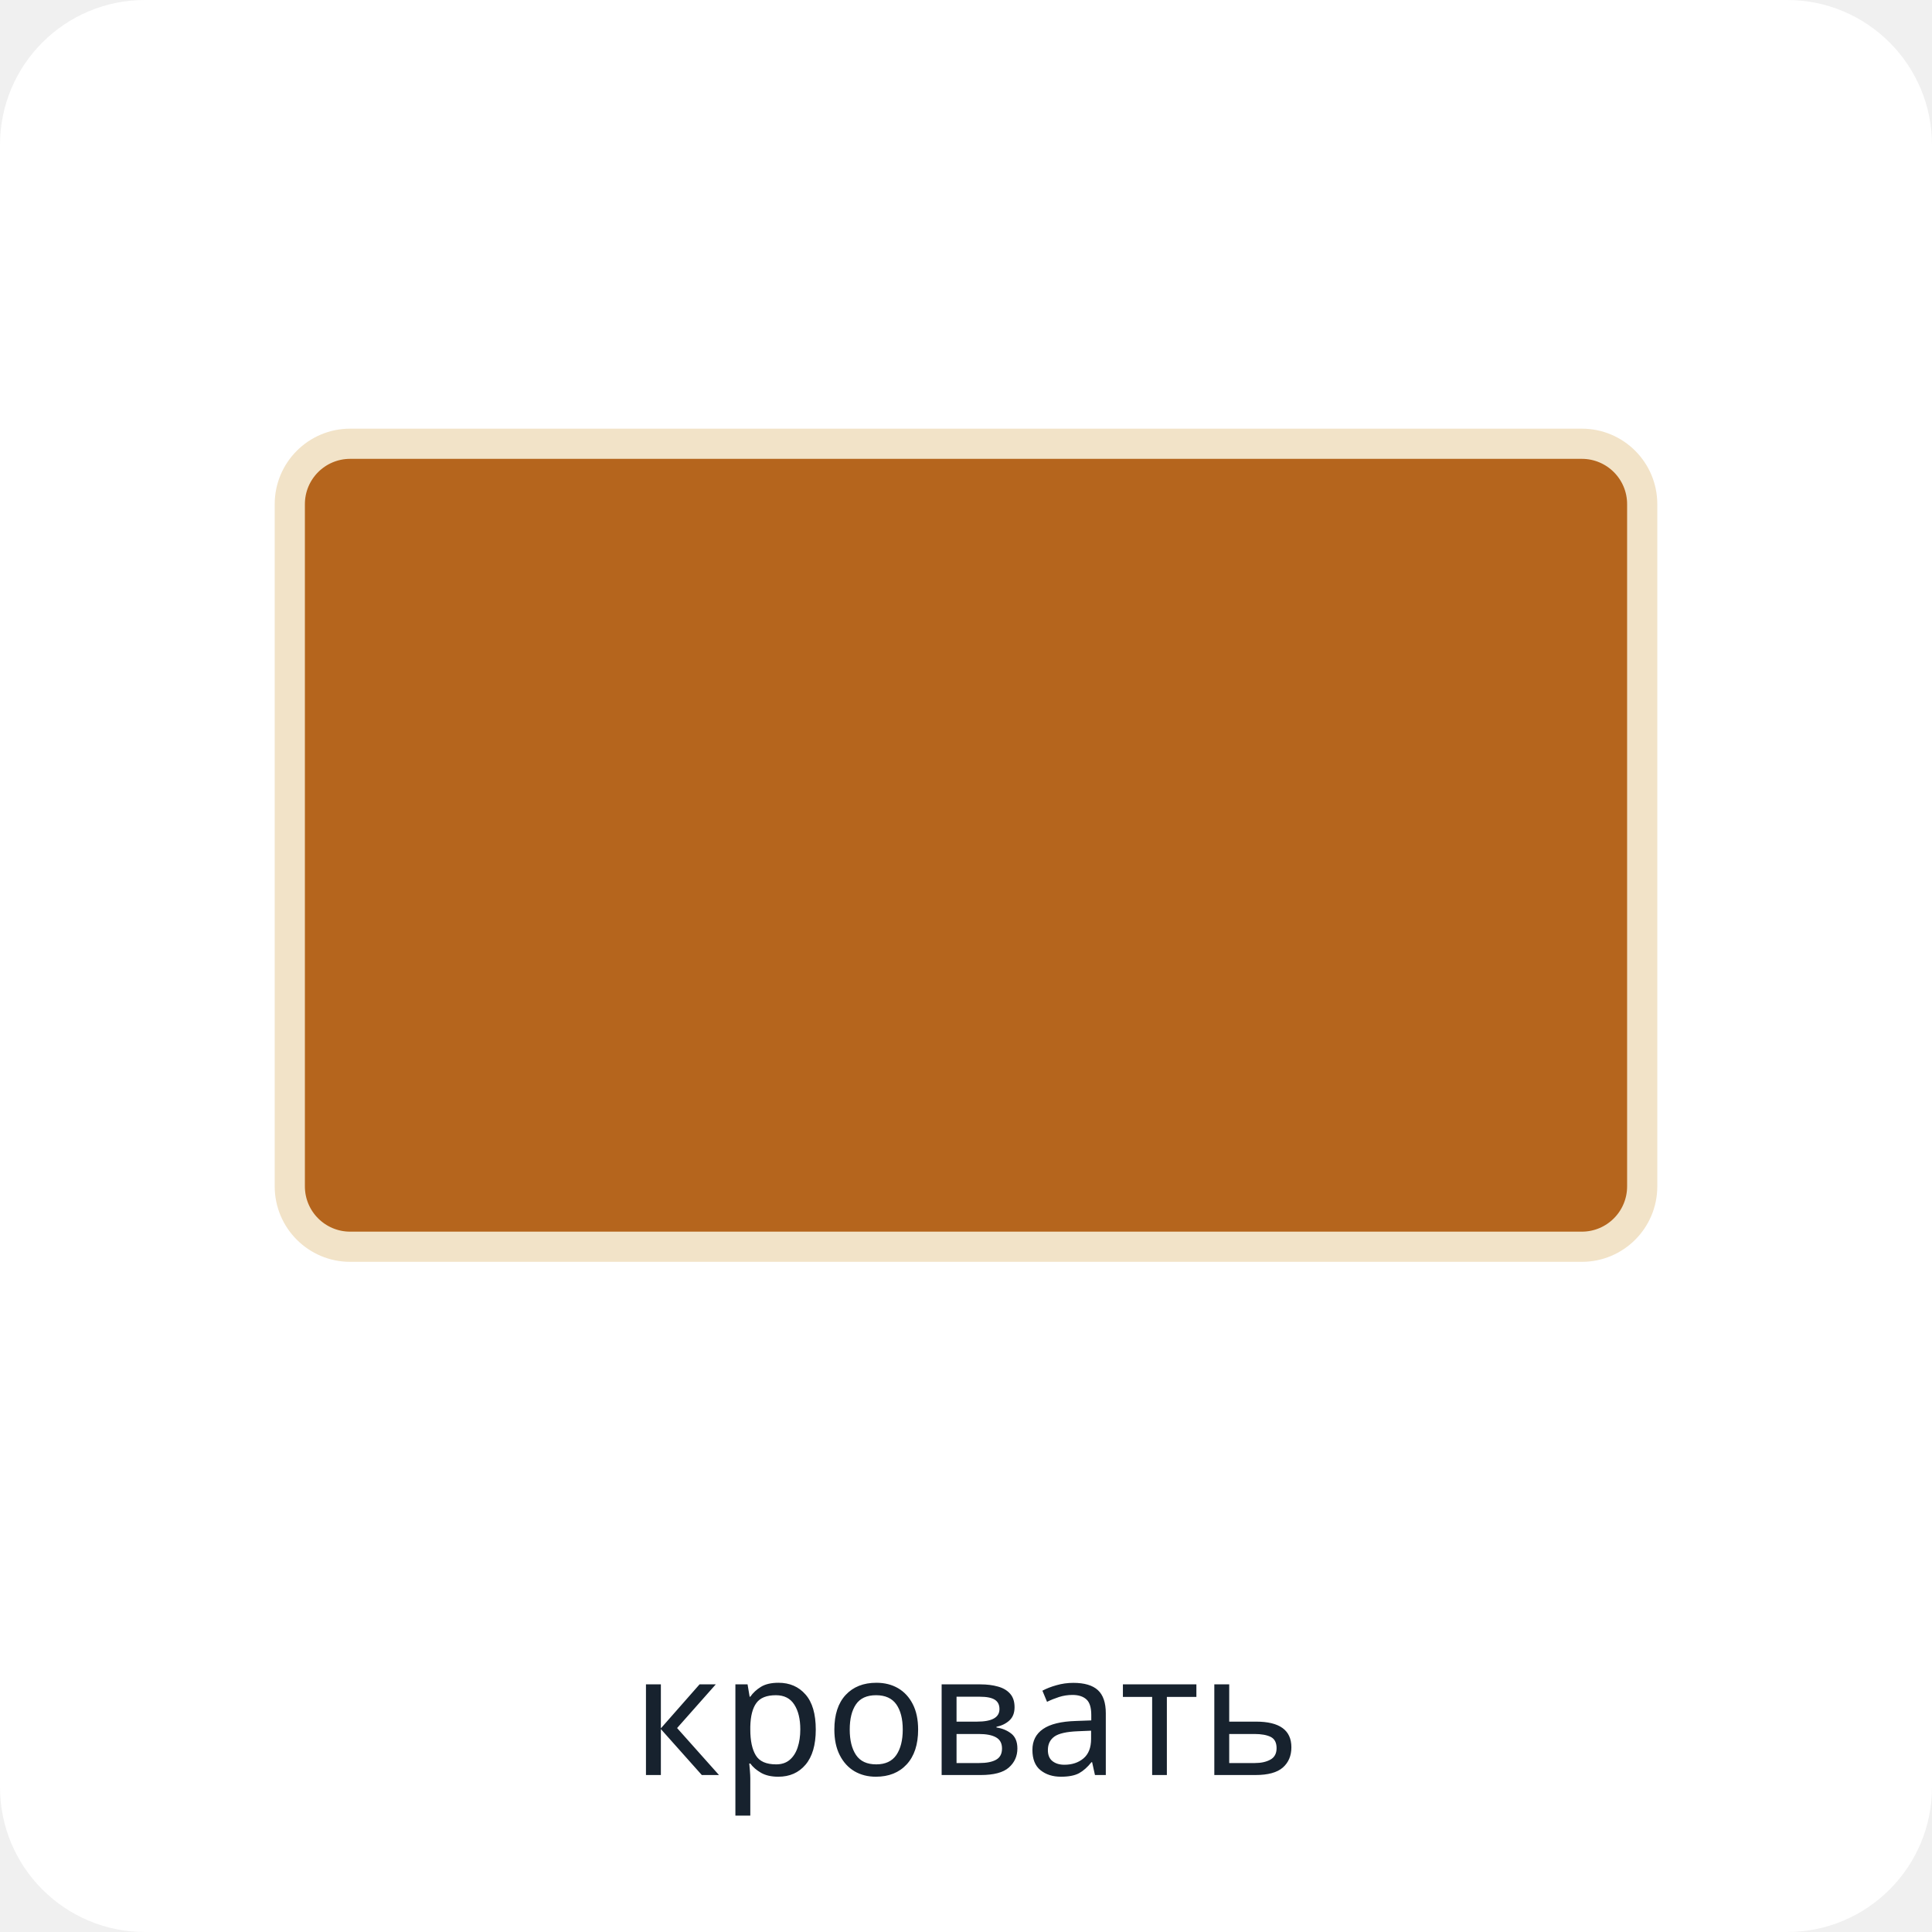
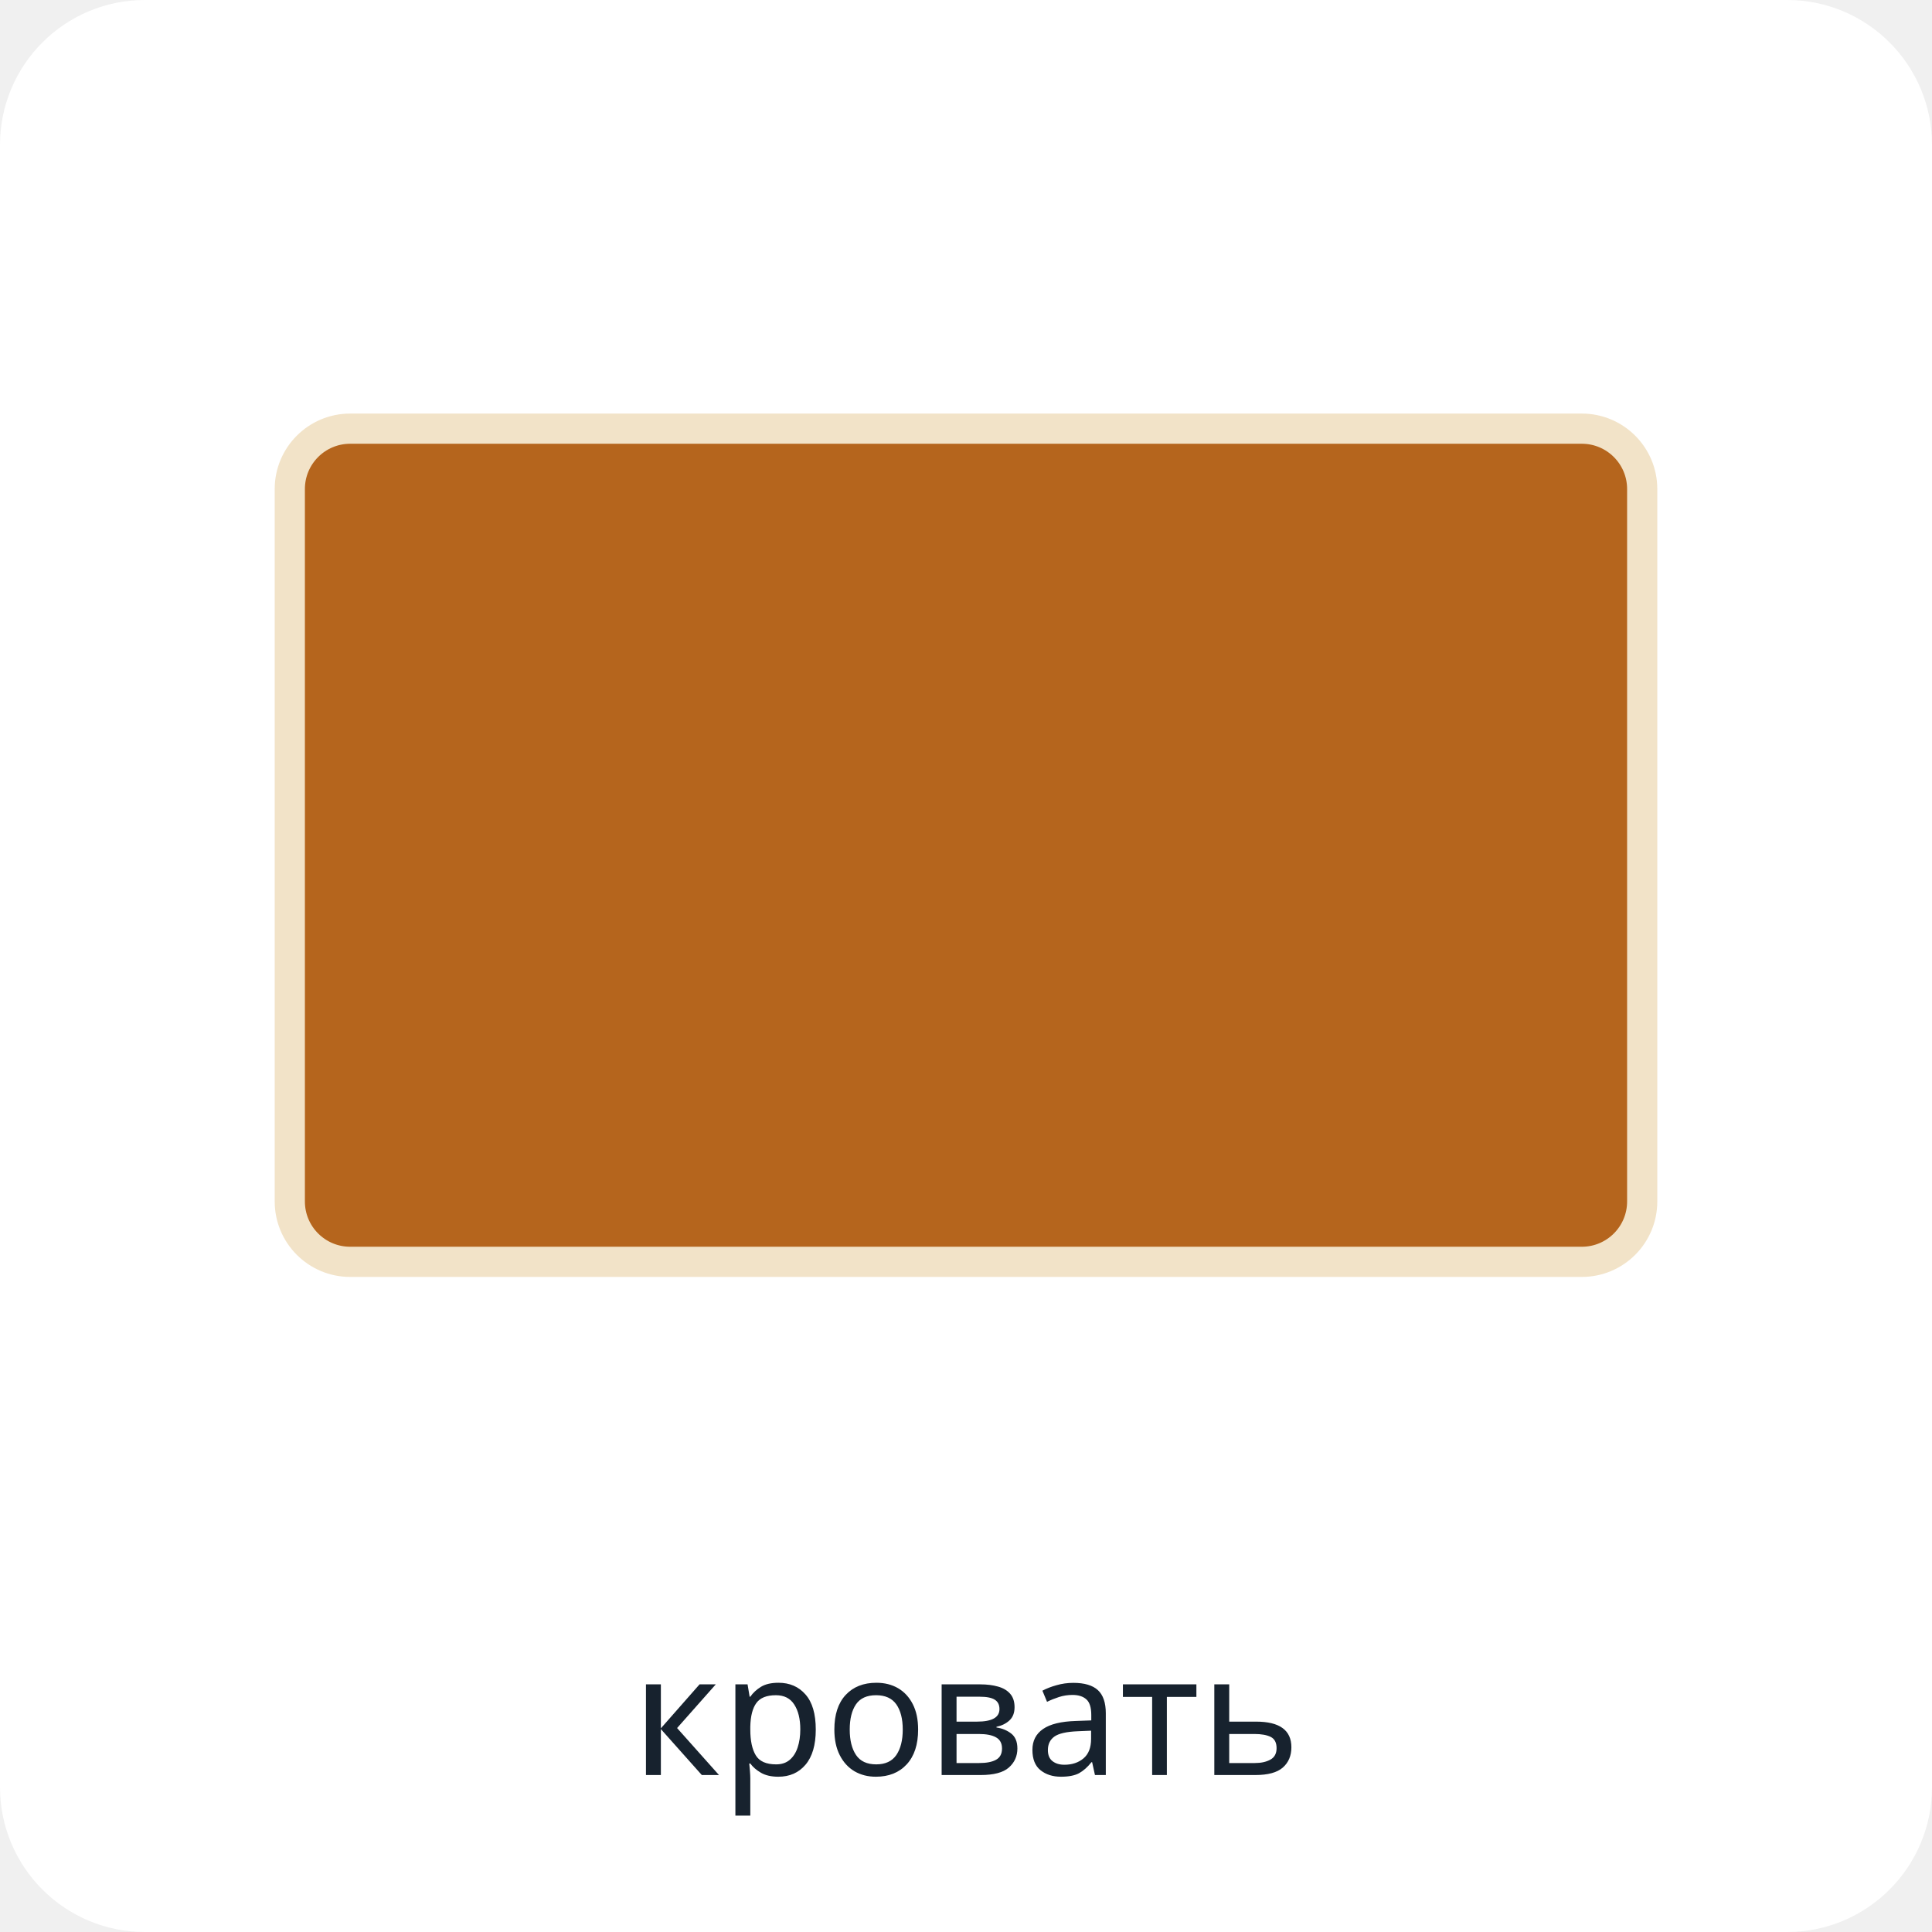
<svg xmlns="http://www.w3.org/2000/svg" viewBox="0 0 320 320" width="320" height="320">
  <rect width="320" height="320" rx="24" fill="#ffffff" />
-   <rect x="48" y="73.5" width="224" height="133" rx="10" fill="#b5651d" stroke="#f2e3c8" stroke-width="5" />
+   <rect x="48" y="71" width="224" height="138" rx="10" fill="#b5651d" stroke="#f2e3c8" stroke-width="5" />
  <text x="160" y="294" text-anchor="middle" font-family="system-ui, sans-serif" font-size="28" fill="#17222e">кровать</text>
</svg>
